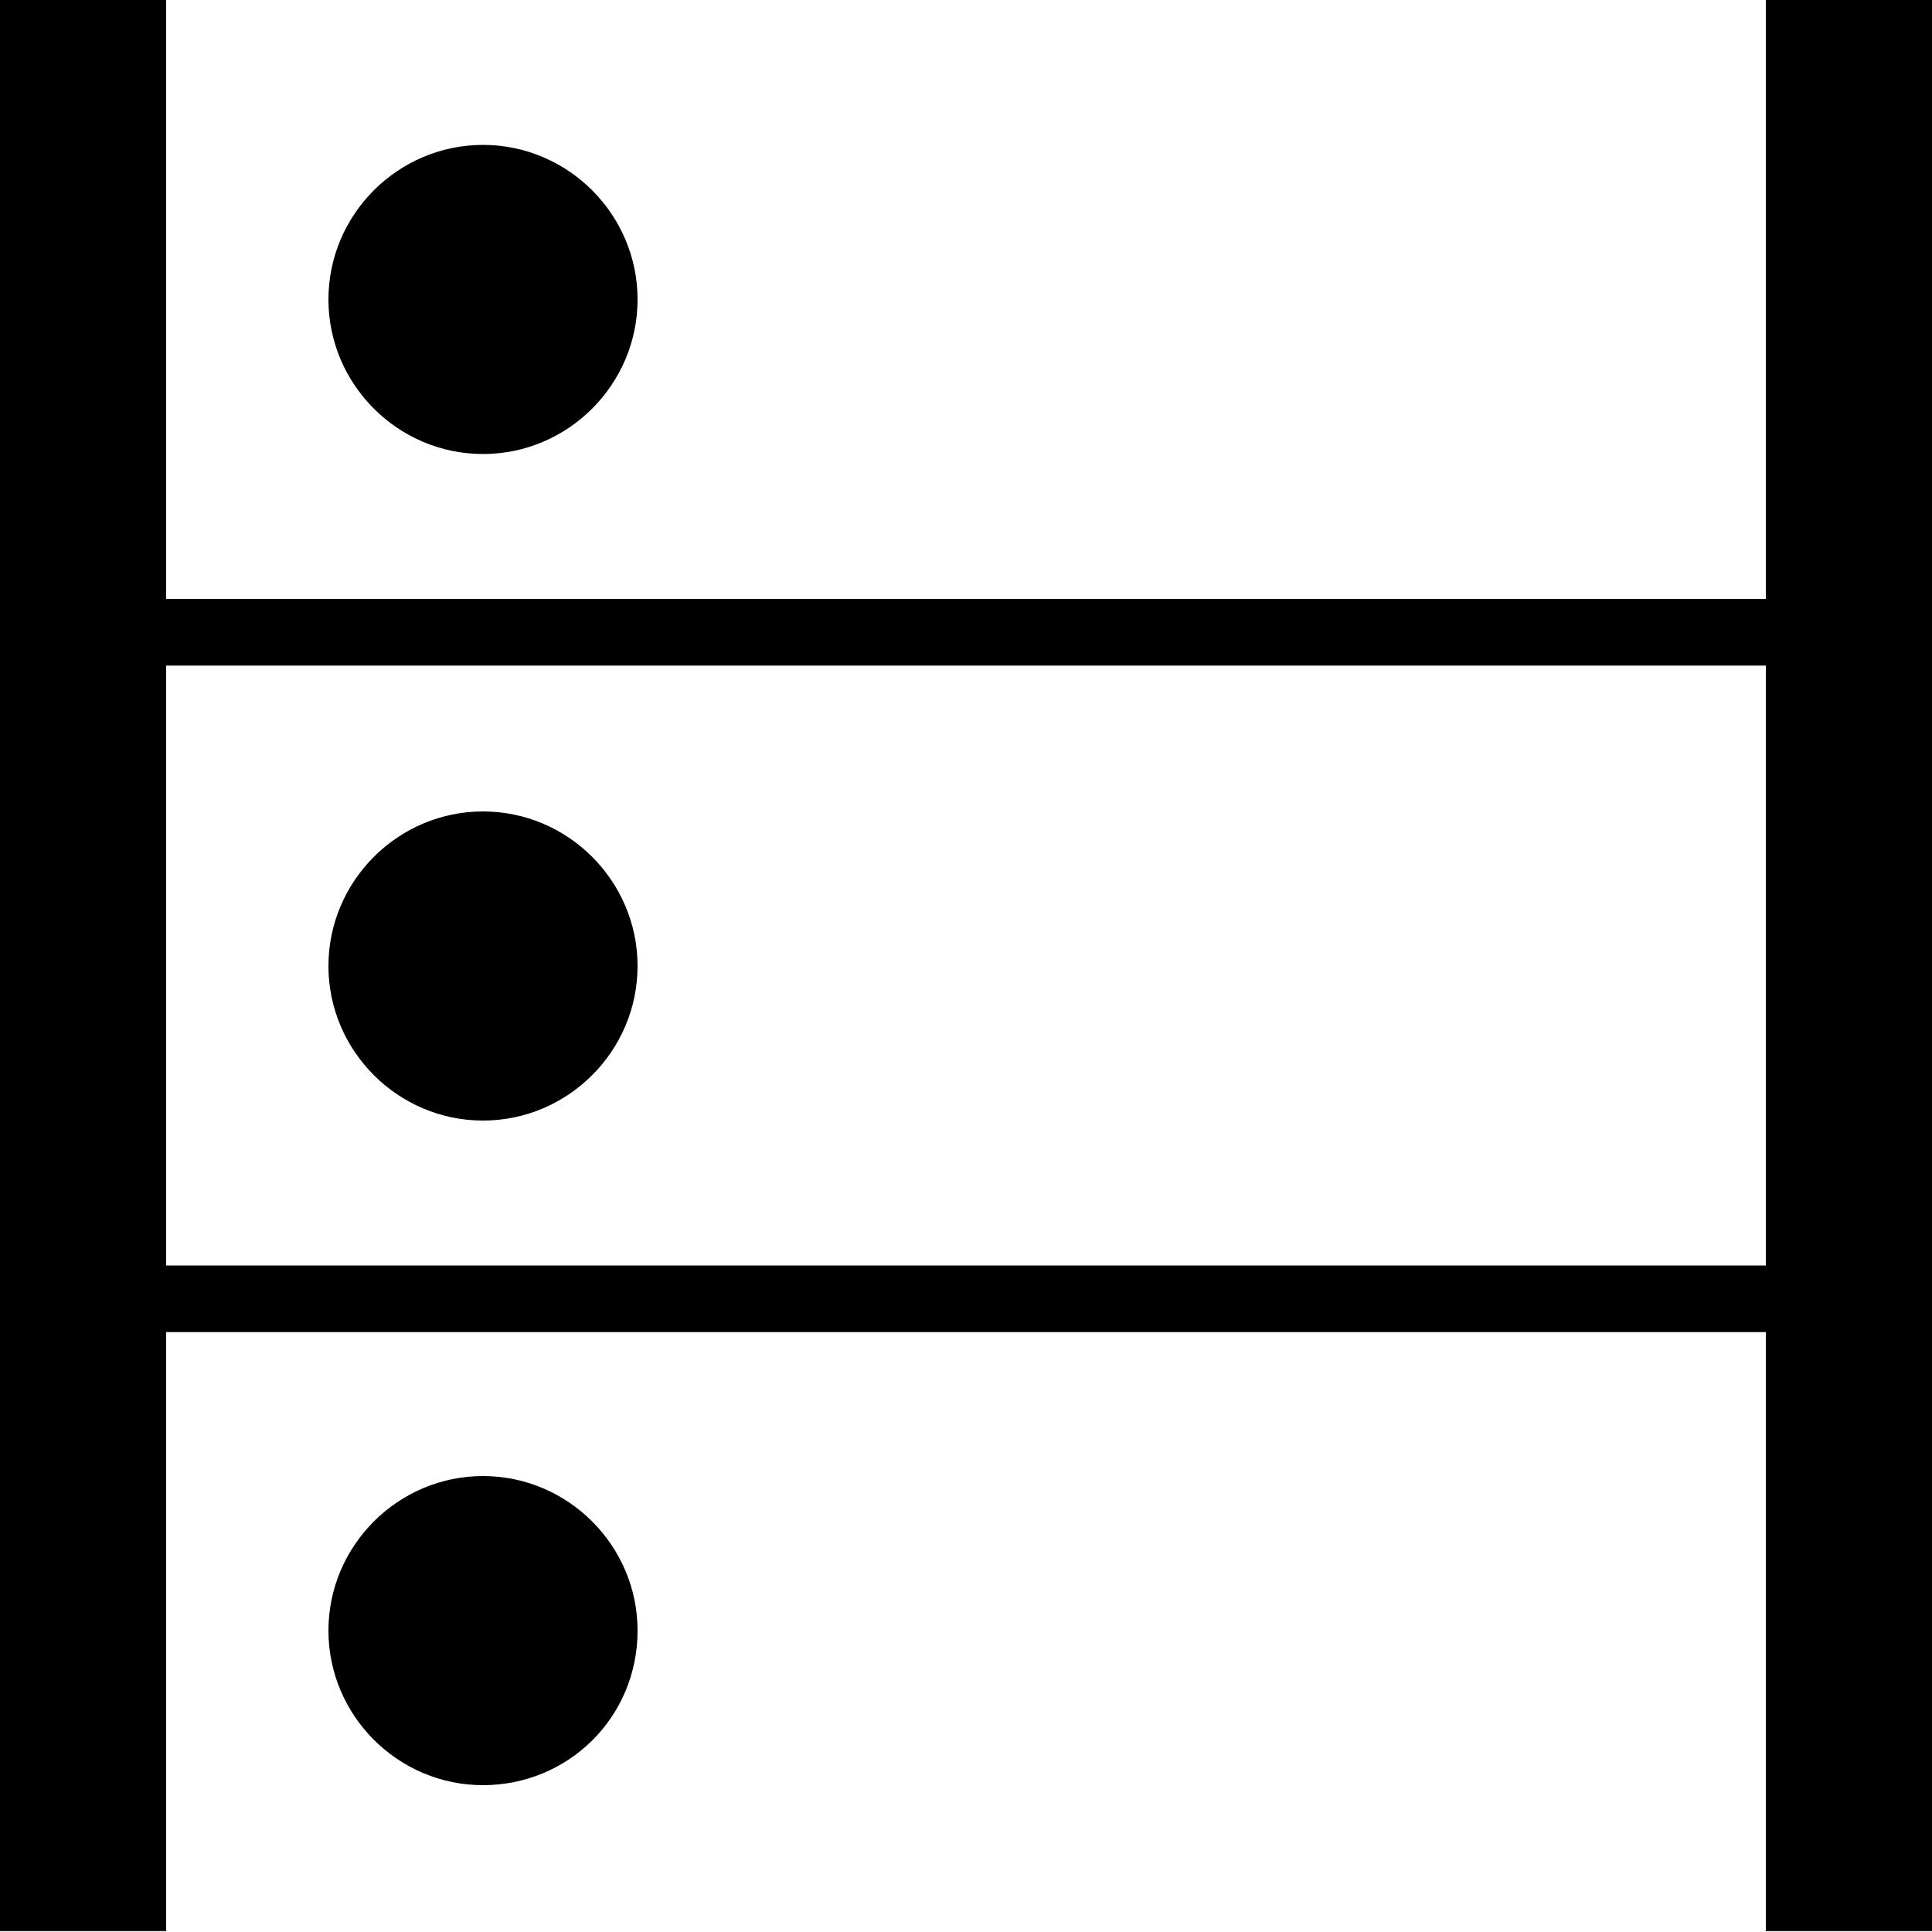
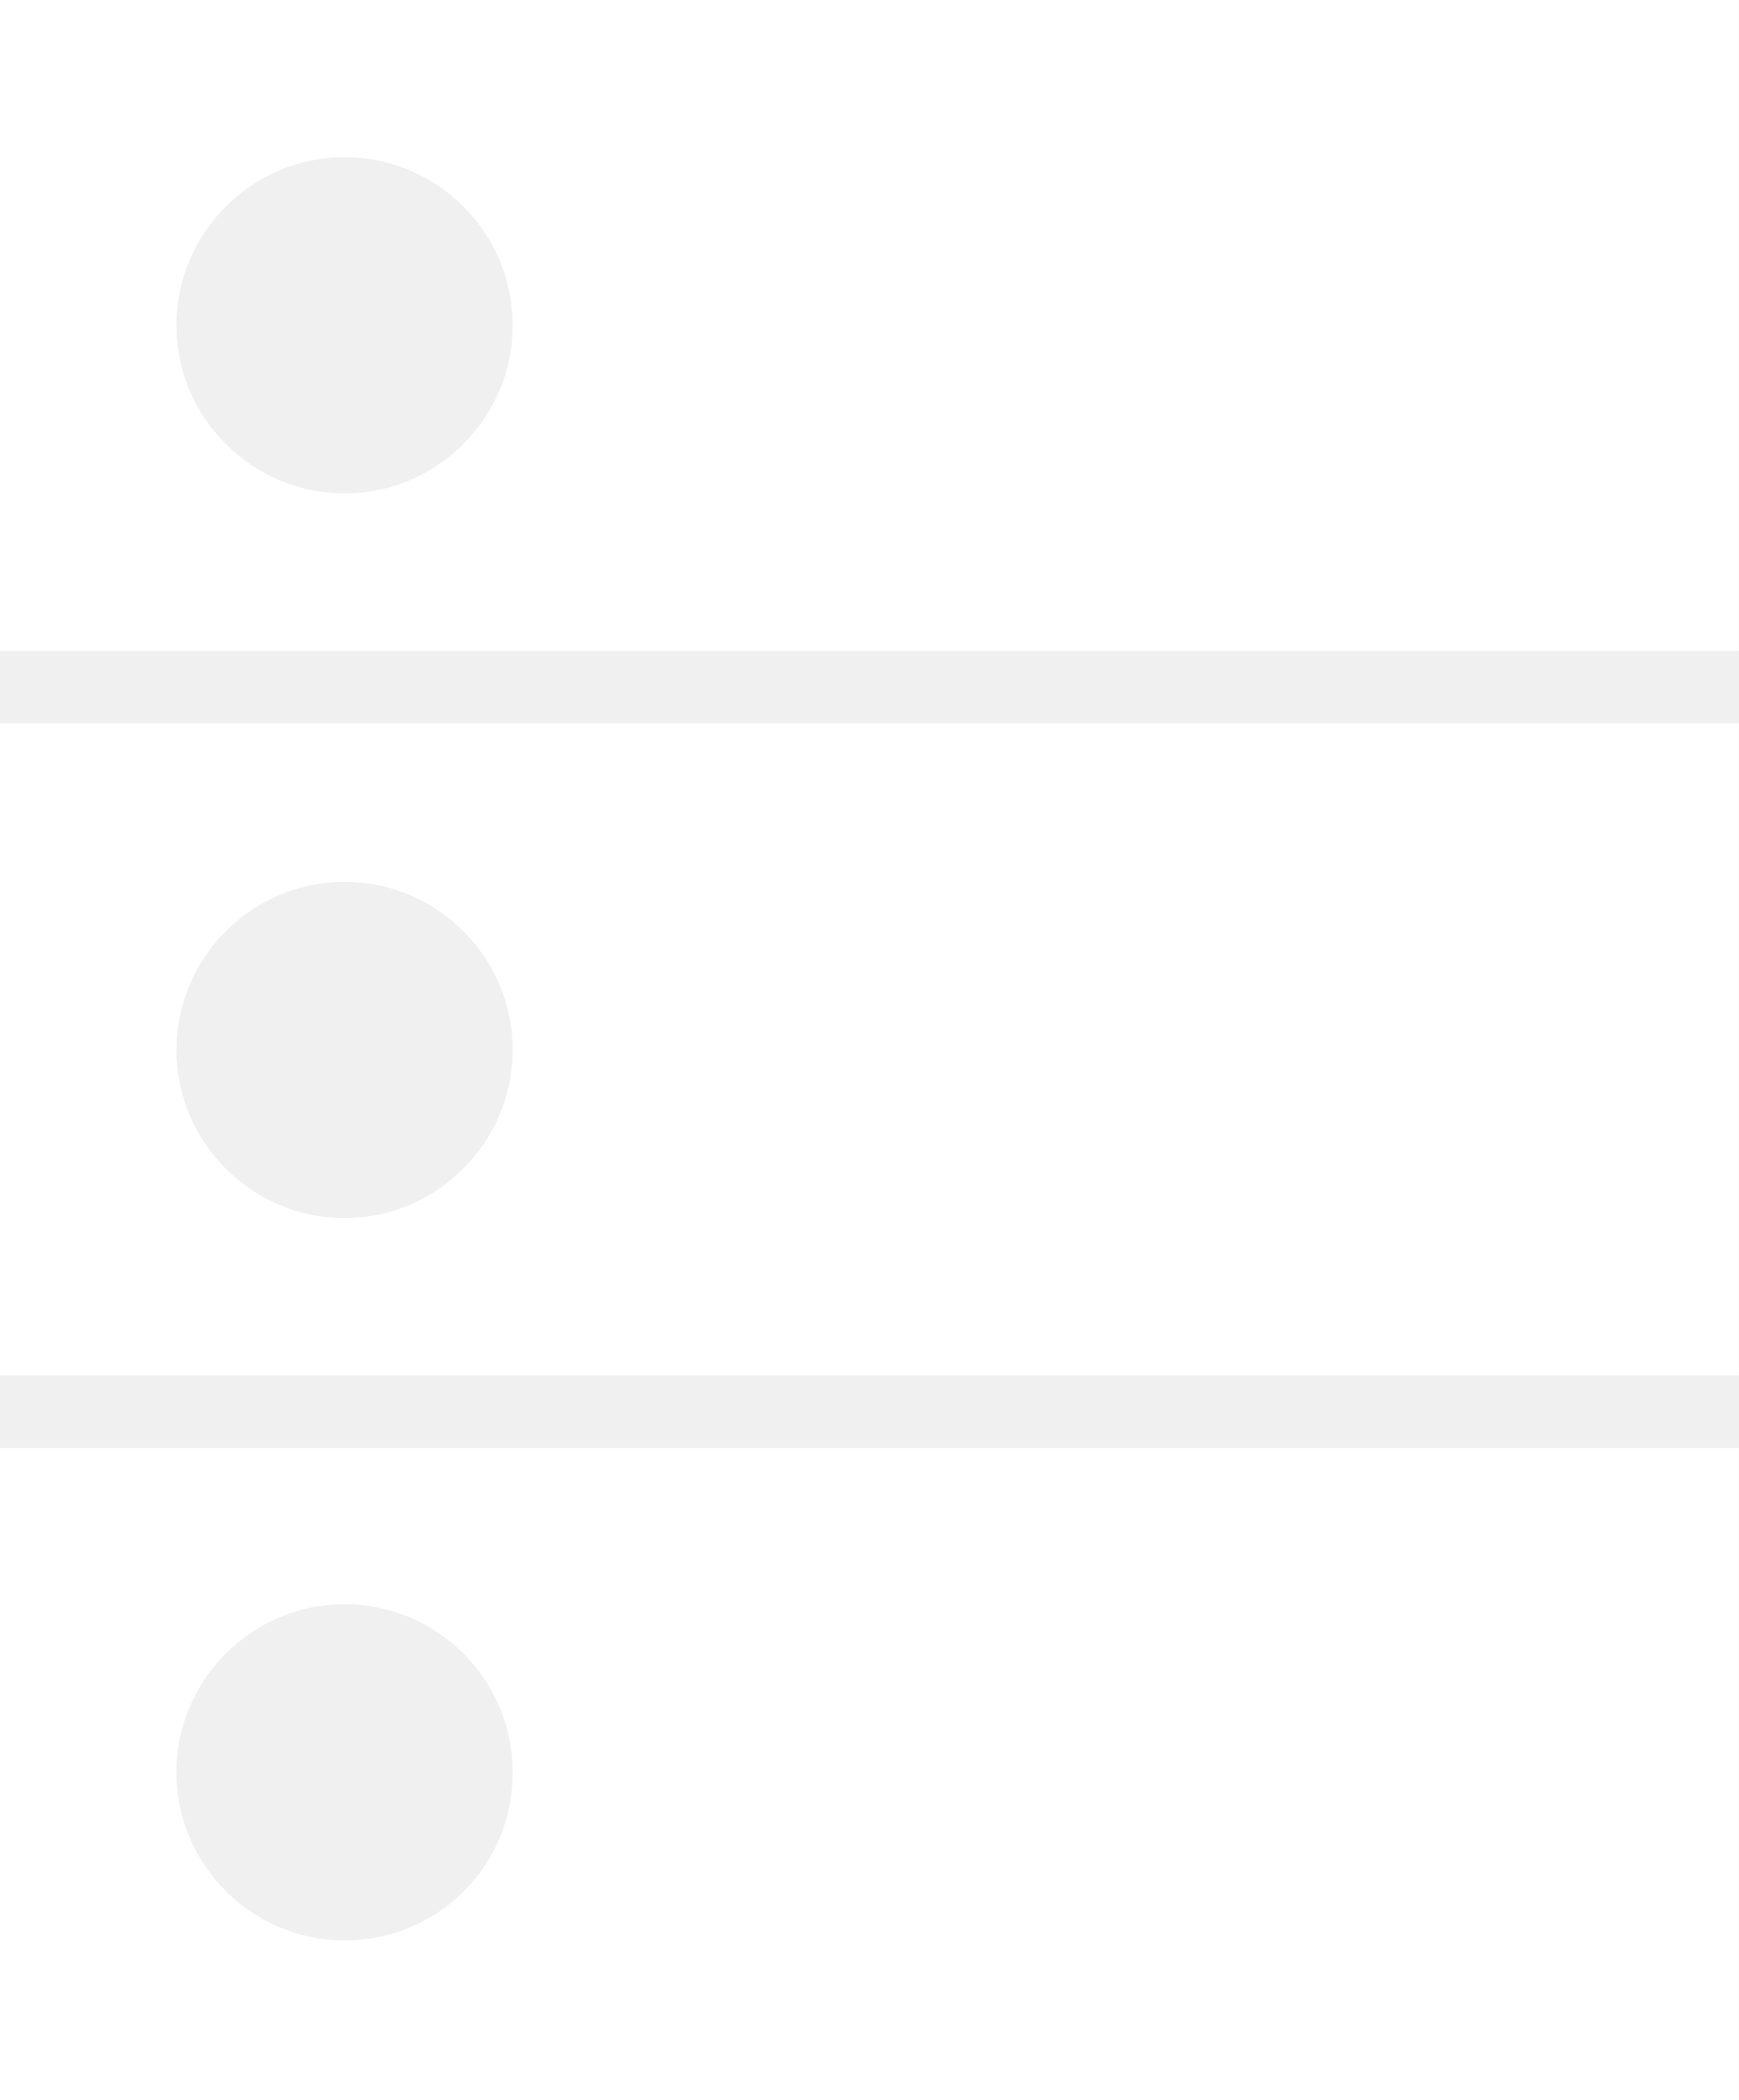
- <svg xmlns="http://www.w3.org/2000/svg" version="1.1" id="Layer_1" x="0px" y="0px" viewBox="-205 297 200 200" enable-background="new -205 297 200 200" xml:space="preserve">
-   <rect x="-205" y="297" width="200" height="199.9" />
+ <svg xmlns="http://www.w3.org/2000/svg" version="1.1" id="Layer_1" x="0px" y="0px" viewBox="-152.4 387 506.7 612" enable-background="new -152.4 387 506.7 612" xml:space="preserve">
  <g>
-     <path fill="#FFFFFF" d="M-187.8,297V359h165.6V297H-187.8z M-155,344c-8.8,0-16-7.2-16-16s7.2-16,16-16s16,7.2,16,16   S-146.2,344-155,344z" />
-     <path fill="#FFFFFF" d="M-187.8,365.8V428h165.6v-62.1H-187.8z M-155,413c-8.8,0-16-7.2-16-16s7.2-16,16-16s16,7.2,16,16   S-146.2,413-155,413z" />
-     <path fill="#FFFFFF" d="M-187.8,434.8V497h165.6v-62.1H-187.8z M-155,481.8c-8.8,0-16-7.2-16-16s7.2-16,16-16s16,7.2,16,16   C-139,474.8-146.2,481.8-155,481.8z" />
+     <path fill="#FFFFFF" d="M-152.4,387v189.7h506.7V387H-152.4z M-52,530.8c-26.9,0-49-22-49-49c0-26.9,22-49,49-49s49,22,49,49   C-3,508.8-25.1,530.8-52,530.8z" />
+     <path fill="#FFFFFF" d="M-152.4,597.5v190.3h506.7v-190h-506.7V597.5z M-52,742c-26.9,0-49-22-49-49c0-26.9,22-49,49-49   s49,22,49,49C-3,719.9-25.1,742-52,742z" />
+     <path fill="#FFFFFF" d="M-152.4,808.7V999h506.7V809h-506.7V808.7z M-52,952.5c-26.9,0-49-22-49-49c0-26.9,22-49,49-49s49,22,49,49   C-3,931.1-25.1,952.5-52,952.5z" />
  </g>
</svg>
